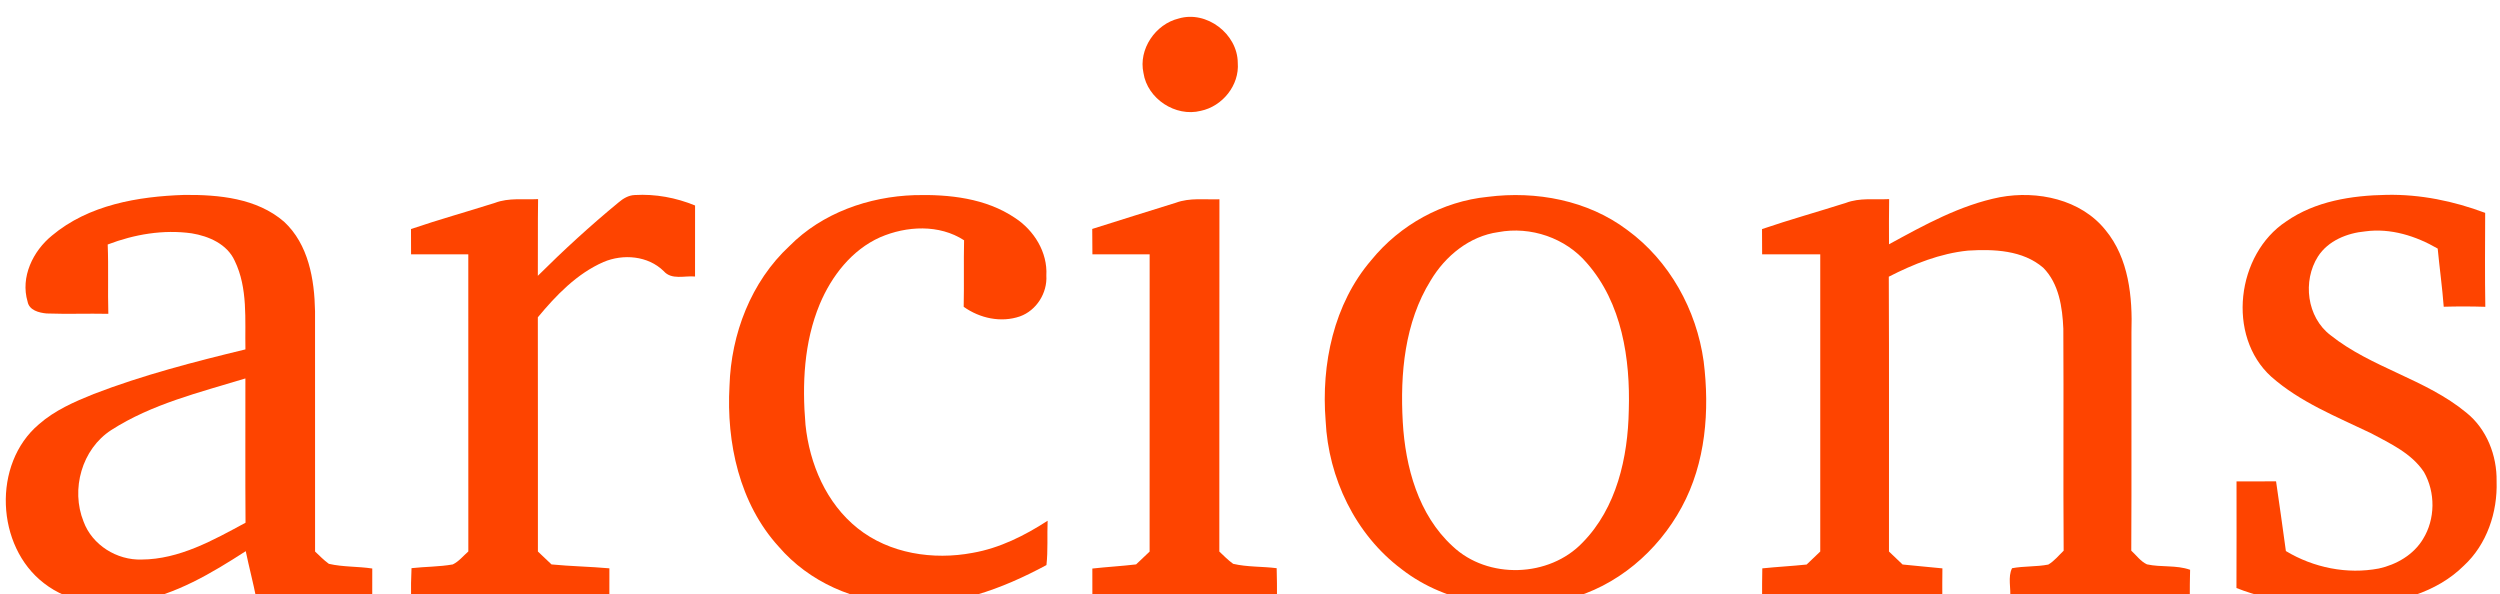
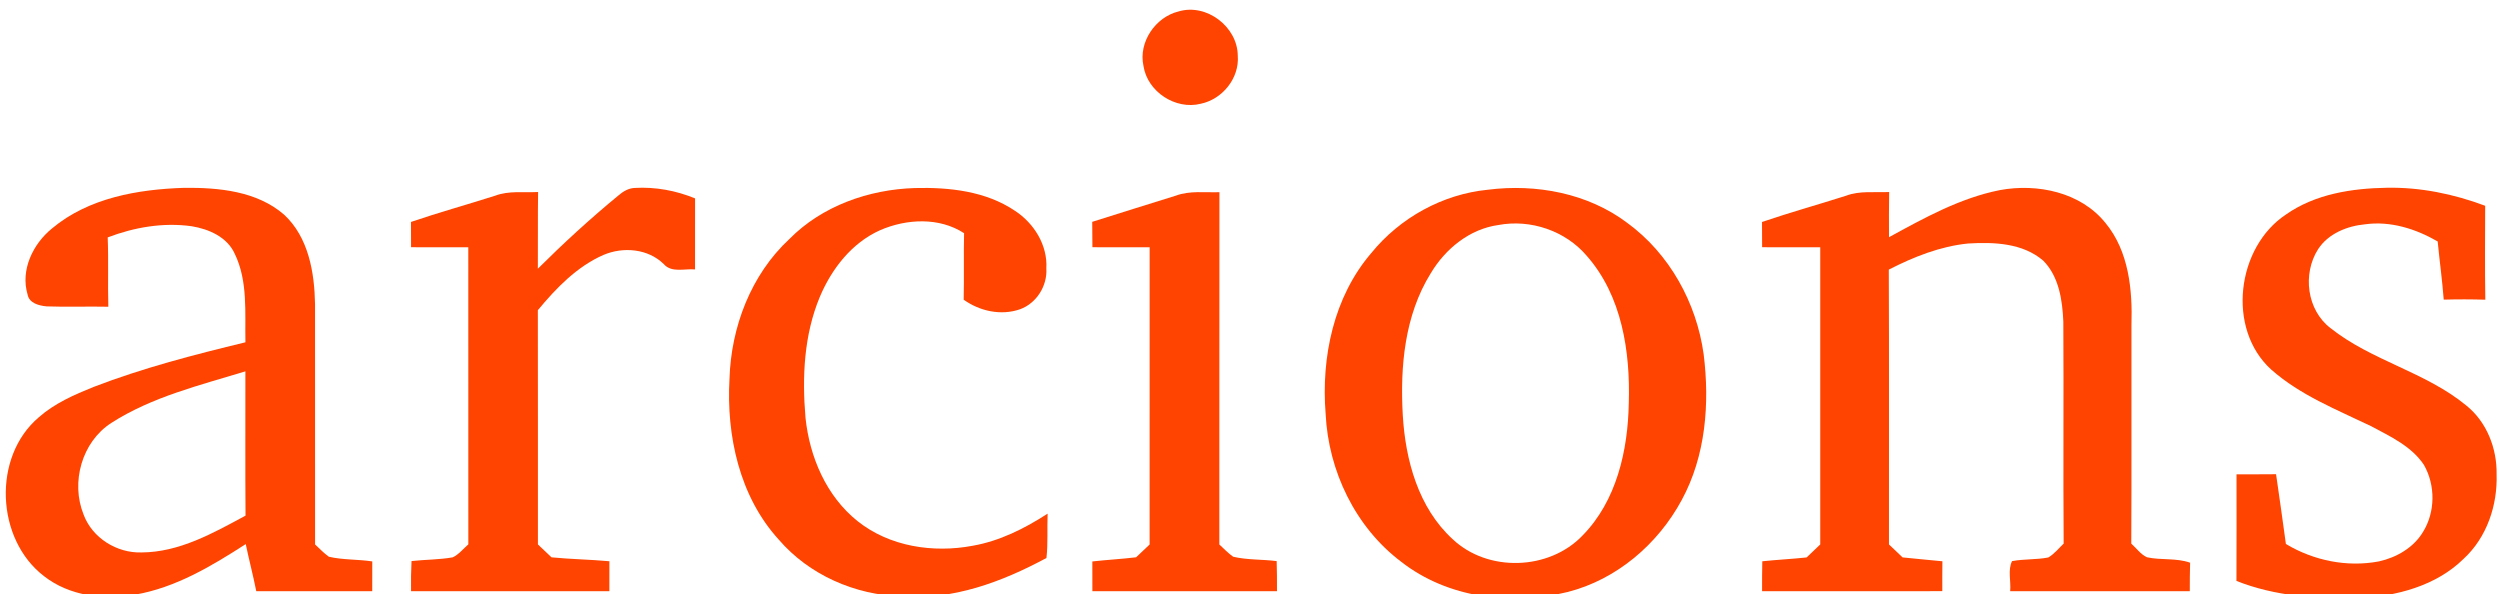
- <svg xmlns="http://www.w3.org/2000/svg" width="800pt" height="190pt" viewBox="50 55 705 90" version="1.1">
+ <svg xmlns="http://www.w3.org/2000/svg" width="800pt" height="190pt" viewBox="50 57 705 90" version="1.1">
  <path fill="#ffffff" d=" M 0.00 0.00 L 800.00 0.00 L 800.00 230.00 L 0.00 230.00 L 0.00 0.00 Z" />
  <path fill="#fe4400" d=" M 382.39 21.50 C 390.26 19.16 399.00 25.85 399.05 33.99 C 399.56 40.30 394.73 46.27 388.61 47.54 C 381.50 49.34 373.56 44.14 372.46 36.87 C 370.99 30.18 375.83 23.08 382.39 21.50 Z" />
  <path fill="#fe4400" d=" M 64.66 82.71 C 74.97 74.06 88.90 71.67 101.96 71.25 C 111.70 71.16 122.43 72.16 130.10 78.80 C 136.99 85.17 138.68 95.06 138.84 104.03 C 138.87 126.62 138.86 149.22 138.85 171.81 C 140.11 173.00 141.32 174.26 142.74 175.28 C 146.74 176.21 150.92 175.98 154.98 176.60 C 154.97 179.40 154.97 182.20 154.97 185.00 C 144.07 185.00 133.17 185.00 122.27 185.00 C 121.39 180.55 120.22 176.16 119.30 171.71 C 109.67 177.92 99.52 184.01 88.06 185.98 C 79.30 187.56 69.56 186.35 62.40 180.75 C 48.83 170.35 47.79 147.08 60.96 135.94 C 65.43 132.00 70.95 129.59 76.42 127.39 C 90.31 122.04 104.76 118.31 119.21 114.81 C 119.04 106.44 119.96 97.58 116.18 89.81 C 114.05 85.11 108.88 82.87 104.06 82.08 C 96.04 80.96 87.89 82.36 80.37 85.23 C 80.63 91.74 80.36 98.26 80.55 104.78 C 74.75 104.66 68.94 104.89 63.14 104.68 C 61.02 104.48 58.23 103.80 57.78 101.34 C 55.72 94.43 59.29 87.07 64.66 82.71 Z" />
  <path fill="#fe4400" d=" M 224.43 73.37 C 225.72 72.26 227.26 71.34 229.01 71.28 C 234.81 70.94 240.64 72.02 246.01 74.23 C 245.99 80.91 246.01 87.59 246.00 94.26 C 243.04 93.98 239.40 95.30 237.17 92.74 C 232.74 88.39 225.73 87.81 220.18 90.17 C 212.67 93.46 206.82 99.55 201.67 105.76 C 201.71 127.78 201.68 149.79 201.69 171.81 C 202.97 173.02 204.25 174.23 205.53 175.45 C 210.95 175.98 216.41 176.06 221.85 176.55 C 221.84 179.36 221.84 182.18 221.84 185.00 C 203.20 185.00 184.56 185.00 165.92 185.00 C 165.88 182.16 165.91 179.33 166.05 176.50 C 169.92 176.07 173.84 176.13 177.68 175.45 C 179.41 174.62 180.64 173.03 182.07 171.79 C 182.04 143.87 182.07 115.94 182.06 88.01 C 176.68 88.00 171.30 88.02 165.92 88.00 C 165.92 85.62 165.91 83.25 165.90 80.87 C 173.73 78.20 181.72 75.99 189.60 73.48 C 193.49 72.00 197.69 72.64 201.74 72.43 C 201.63 79.64 201.73 86.85 201.67 94.06 C 208.94 86.82 216.51 79.89 224.43 73.37 Z" />
  <path fill="#fe4400" d=" M 272.62 85.67 C 281.85 76.33 294.99 71.72 307.95 71.31 C 317.65 71.05 328.00 72.17 336.24 77.74 C 341.61 81.25 345.45 87.43 345.07 93.98 C 345.38 98.89 342.29 103.83 337.63 105.50 C 332.28 107.35 326.31 106.04 321.76 102.80 C 321.90 96.55 321.73 90.29 321.87 84.04 C 314.85 79.48 305.65 79.97 298.20 83.19 C 290.19 86.76 284.50 94.12 281.17 102.05 C 276.71 112.77 276.17 124.64 277.15 136.08 C 278.30 147.14 283.01 158.21 291.87 165.27 C 300.85 172.43 313.17 174.28 324.26 172.19 C 331.91 170.86 338.96 167.32 345.43 163.13 C 345.26 167.30 345.56 171.48 345.10 175.63 C 332.57 182.38 318.57 187.63 304.09 186.45 C 291.06 186.04 278.16 180.40 269.61 170.45 C 258.52 158.29 254.81 141.13 255.72 125.07 C 256.17 110.47 261.79 95.72 272.62 85.67 Z" />
  <path fill="#fe4400" d=" M 469.55 71.79 C 483.16 70.05 497.77 72.75 508.88 81.13 C 520.79 89.82 528.42 103.65 530.43 118.17 C 532.16 132.05 531.03 146.82 524.24 159.30 C 517.53 171.75 505.85 181.75 492.01 185.24 C 476.21 189.17 458.25 186.93 445.19 176.74 C 432.20 166.98 424.59 151.06 423.83 134.96 C 422.55 119.01 426.09 101.99 436.72 89.62 C 444.79 79.70 456.79 73.05 469.55 71.79 Z" />
  <path fill="#fe4400" d=" M 613.98 71.89 C 624.53 69.94 636.80 72.47 643.77 81.19 C 650.34 89.16 651.39 100.04 651.07 109.99 C 651.03 130.52 651.13 151.05 651.02 171.57 C 652.45 172.87 653.64 174.59 655.44 175.43 C 659.44 176.31 663.69 175.57 667.61 176.96 C 667.53 179.64 667.52 182.32 667.52 185.00 C 650.64 184.99 633.75 185.01 616.87 185.00 C 617.14 182.23 616.15 178.98 617.40 176.52 C 620.77 175.88 624.25 176.15 627.62 175.49 C 629.31 174.50 630.54 172.92 631.95 171.58 C 631.80 150.72 631.98 129.85 631.86 108.98 C 631.60 102.95 630.64 96.27 626.20 91.79 C 620.42 86.80 612.23 86.51 604.99 86.95 C 597.12 87.74 589.63 90.73 582.64 94.31 C 582.76 120.14 582.66 145.98 582.69 171.81 C 583.97 173.02 585.25 174.24 586.53 175.47 C 590.27 175.88 594.02 176.17 597.76 176.56 C 597.72 179.37 597.72 182.18 597.73 184.99 C 580.79 185.01 563.85 185.00 546.91 185.00 C 546.90 182.18 546.91 179.37 546.97 176.56 C 551.13 176.13 555.30 175.92 559.47 175.48 C 560.73 174.24 562.02 173.02 563.31 171.81 C 563.31 143.88 563.31 115.94 563.31 88.01 C 557.84 88.00 552.38 88.02 546.92 88.00 C 546.91 85.62 546.91 83.25 546.89 80.88 C 554.71 78.21 562.68 76.00 570.55 73.49 C 574.45 72.00 578.67 72.63 582.74 72.43 C 582.66 76.67 582.69 80.92 582.70 85.17 C 592.63 79.75 602.76 74.11 613.98 71.89 Z" />
  <path fill="#fe4400" d=" M 694.69 78.74 C 702.91 72.99 713.19 71.40 723.01 71.23 C 732.51 71.04 741.94 72.98 750.82 76.31 C 750.79 85.14 750.71 93.97 750.86 102.80 C 746.94 102.67 743.03 102.67 739.13 102.78 C 738.72 97.30 737.95 91.85 737.43 86.38 C 731.30 82.82 724.13 80.55 716.99 81.53 C 711.90 82.00 706.55 84.15 703.68 88.59 C 699.27 95.52 700.52 105.73 707.21 110.81 C 718.80 120.04 734.05 123.18 745.51 132.65 C 751.26 137.25 754.17 144.76 754.04 152.02 C 754.33 160.73 751.30 169.81 744.80 175.81 C 737.00 183.53 725.75 186.43 715.08 186.97 C 703.48 187.23 691.56 186.43 680.68 182.10 C 680.73 172.08 680.70 162.06 680.70 152.04 C 684.41 152.04 688.13 152.05 691.85 152.01 C 692.77 158.56 693.76 165.11 694.62 171.68 C 702.41 176.37 711.87 178.30 720.84 176.60 C 725.80 175.51 730.63 172.73 733.29 168.29 C 736.78 162.65 736.82 155.14 733.56 149.40 C 730.05 144.10 724.05 141.36 718.63 138.45 C 708.92 133.78 698.64 129.72 690.47 122.49 C 677.83 111.00 680.71 87.95 694.69 78.74 Z" />
  <path fill="#fe4400" d=" M 381.58 73.46 C 385.52 71.99 389.77 72.62 393.88 72.48 C 393.83 105.59 393.89 138.70 393.85 171.82 C 395.12 173.00 396.32 174.27 397.75 175.28 C 401.76 176.22 405.94 175.99 410.02 176.51 C 410.11 179.34 410.12 182.17 410.11 185.00 C 392.75 185.00 375.40 185.00 358.05 185.00 C 358.05 182.20 358.05 179.40 358.04 176.61 C 362.15 176.15 366.28 175.93 370.38 175.44 C 371.64 174.22 372.91 173.02 374.19 171.83 C 374.20 143.89 374.19 115.95 374.20 88.01 C 368.81 88.00 363.44 88.01 358.06 88.00 C 358.05 85.61 358.04 83.22 358.01 80.84 C 365.85 78.33 373.72 75.93 381.58 73.46 Z" />
  <path fill="#fff" d=" M 472.52 81.74 C 481.64 80.02 491.50 83.37 497.51 90.48 C 507.40 101.74 509.76 117.48 509.32 131.97 C 509.08 145.27 505.89 159.52 496.28 169.29 C 486.87 179.16 469.56 179.72 459.64 170.32 C 449.96 161.47 446.31 147.98 445.58 135.28 C 444.81 121.68 446.10 107.22 453.45 95.38 C 457.55 88.49 464.40 82.86 472.52 81.74 Z" />
  <path fill="#fff" d=" M 81.37 137.56 C 92.84 130.19 106.30 126.94 119.20 123.00 C 119.22 136.56 119.14 150.13 119.24 163.69 C 110.15 168.61 100.55 174.02 89.94 174.07 C 82.96 174.30 75.99 169.98 73.56 163.36 C 69.92 154.29 73.06 142.93 81.37 137.56 Z" />
</svg>
